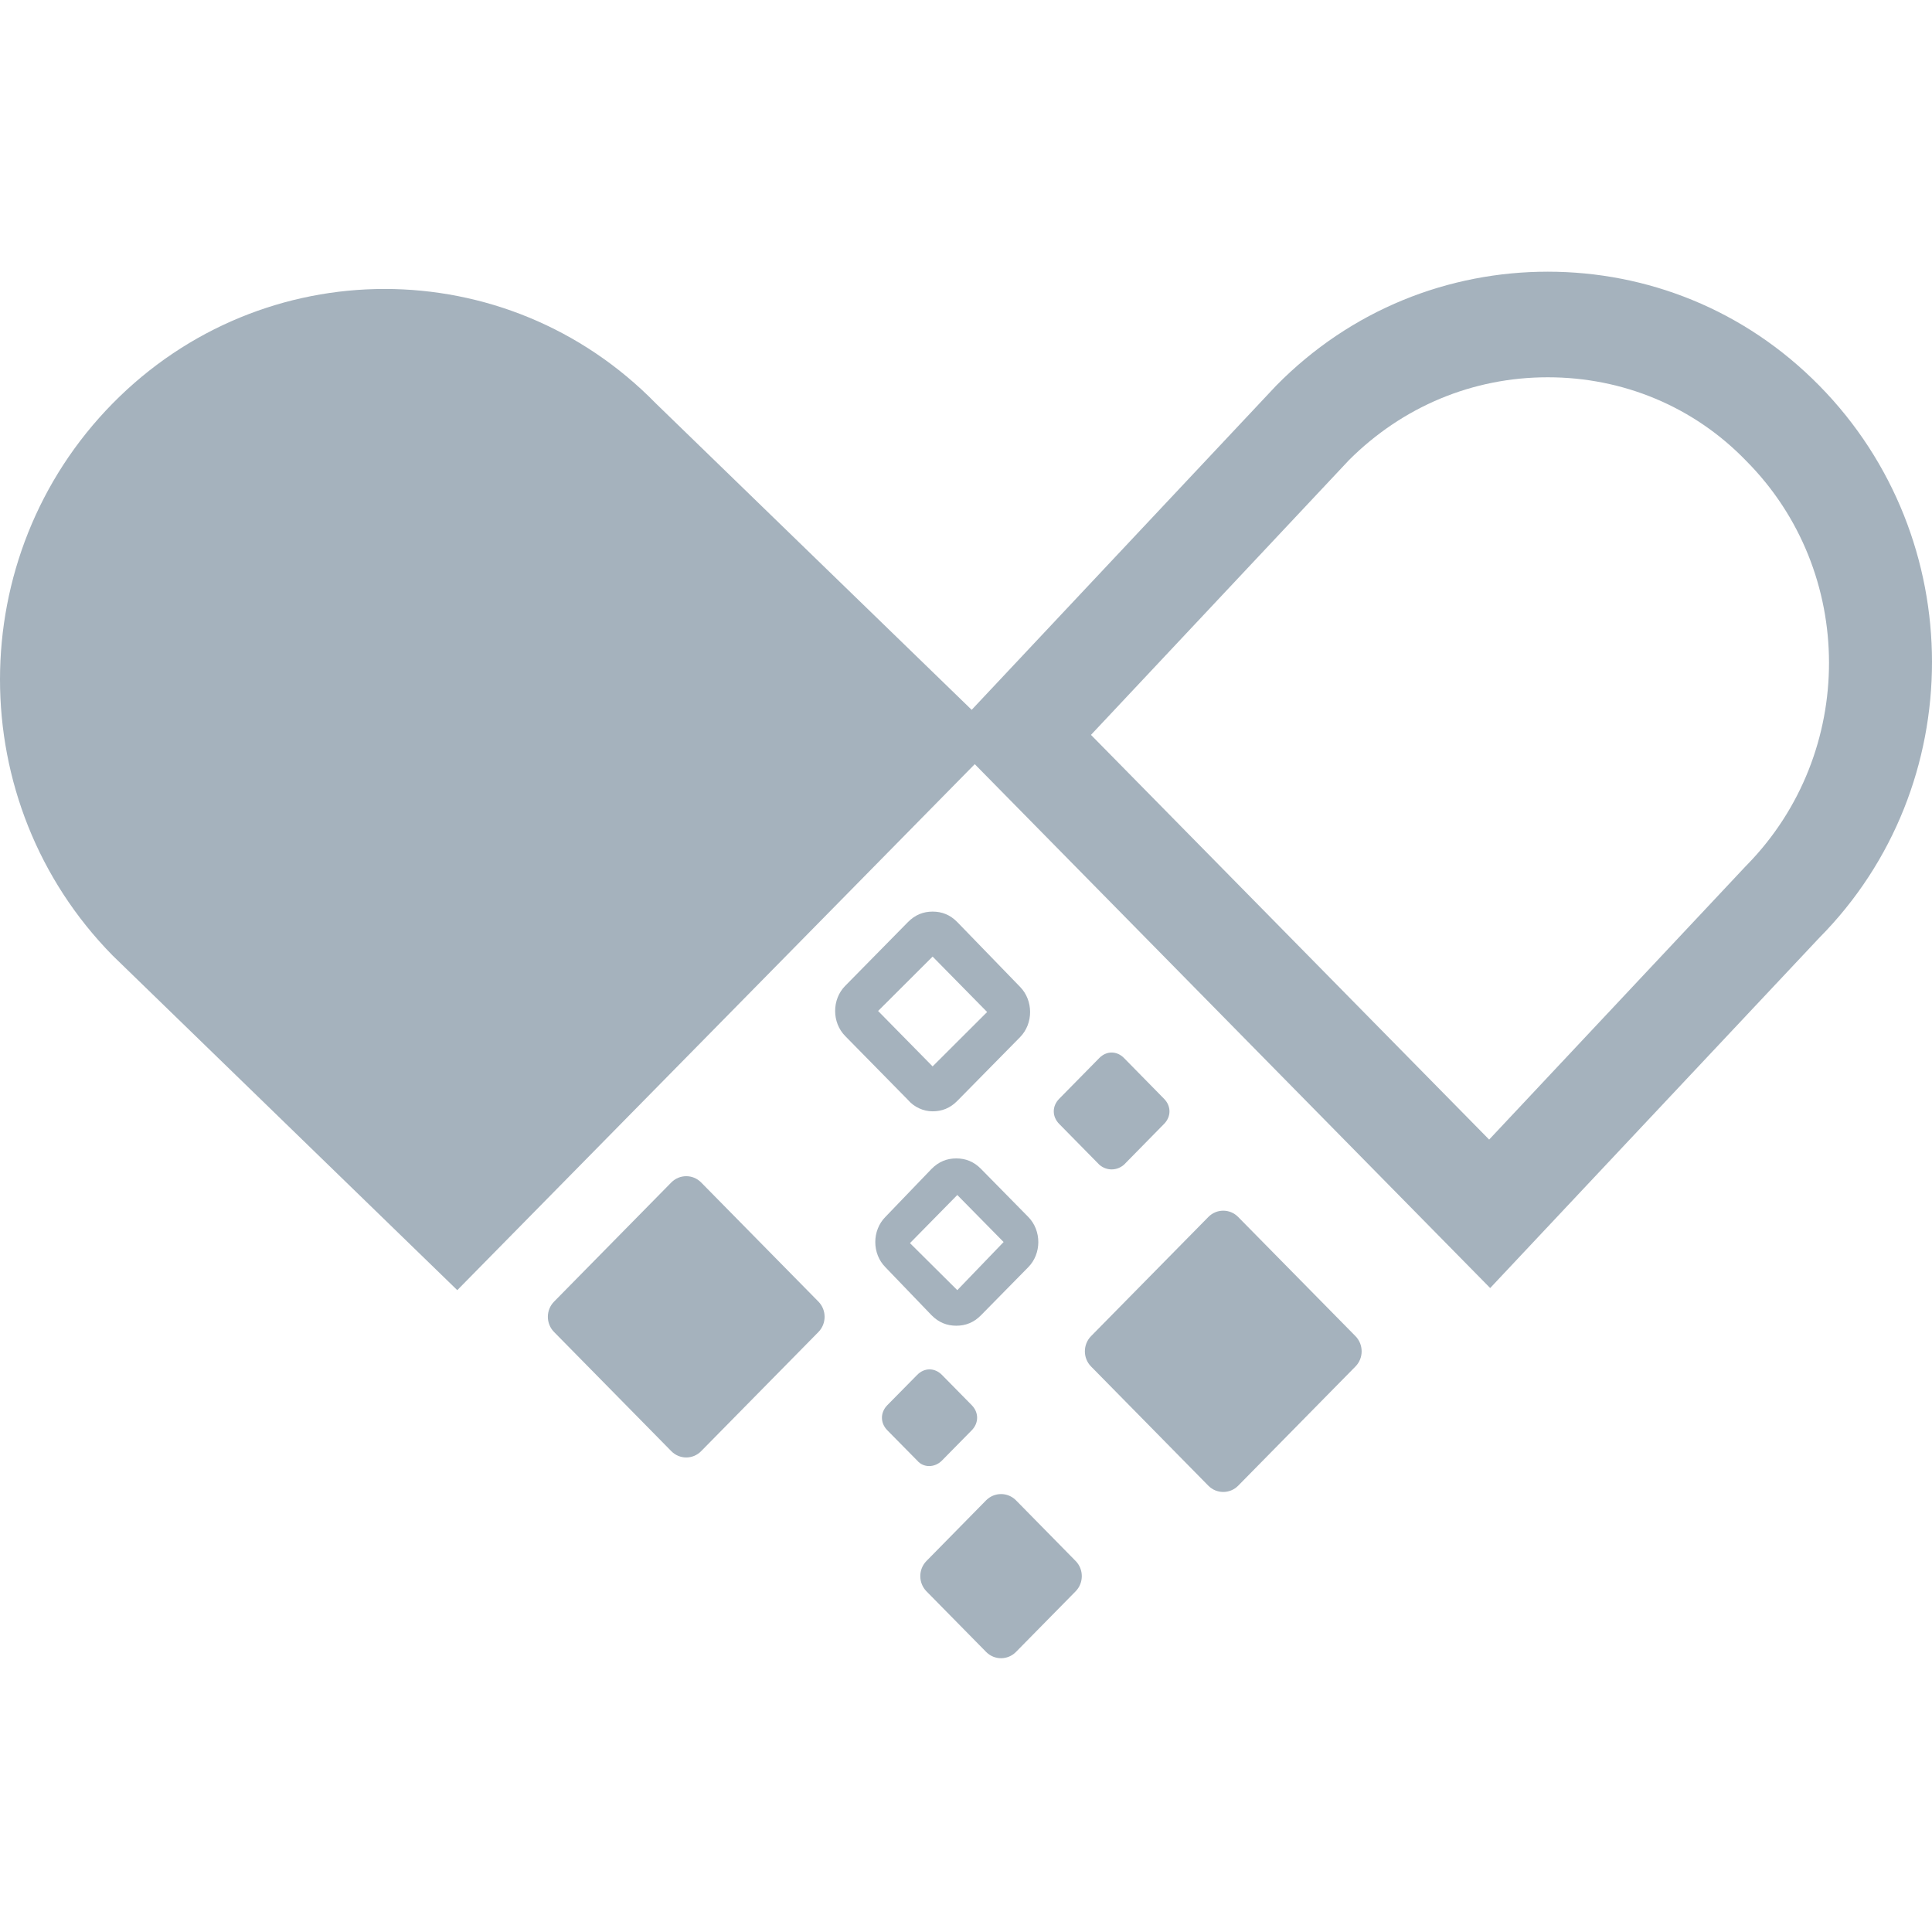
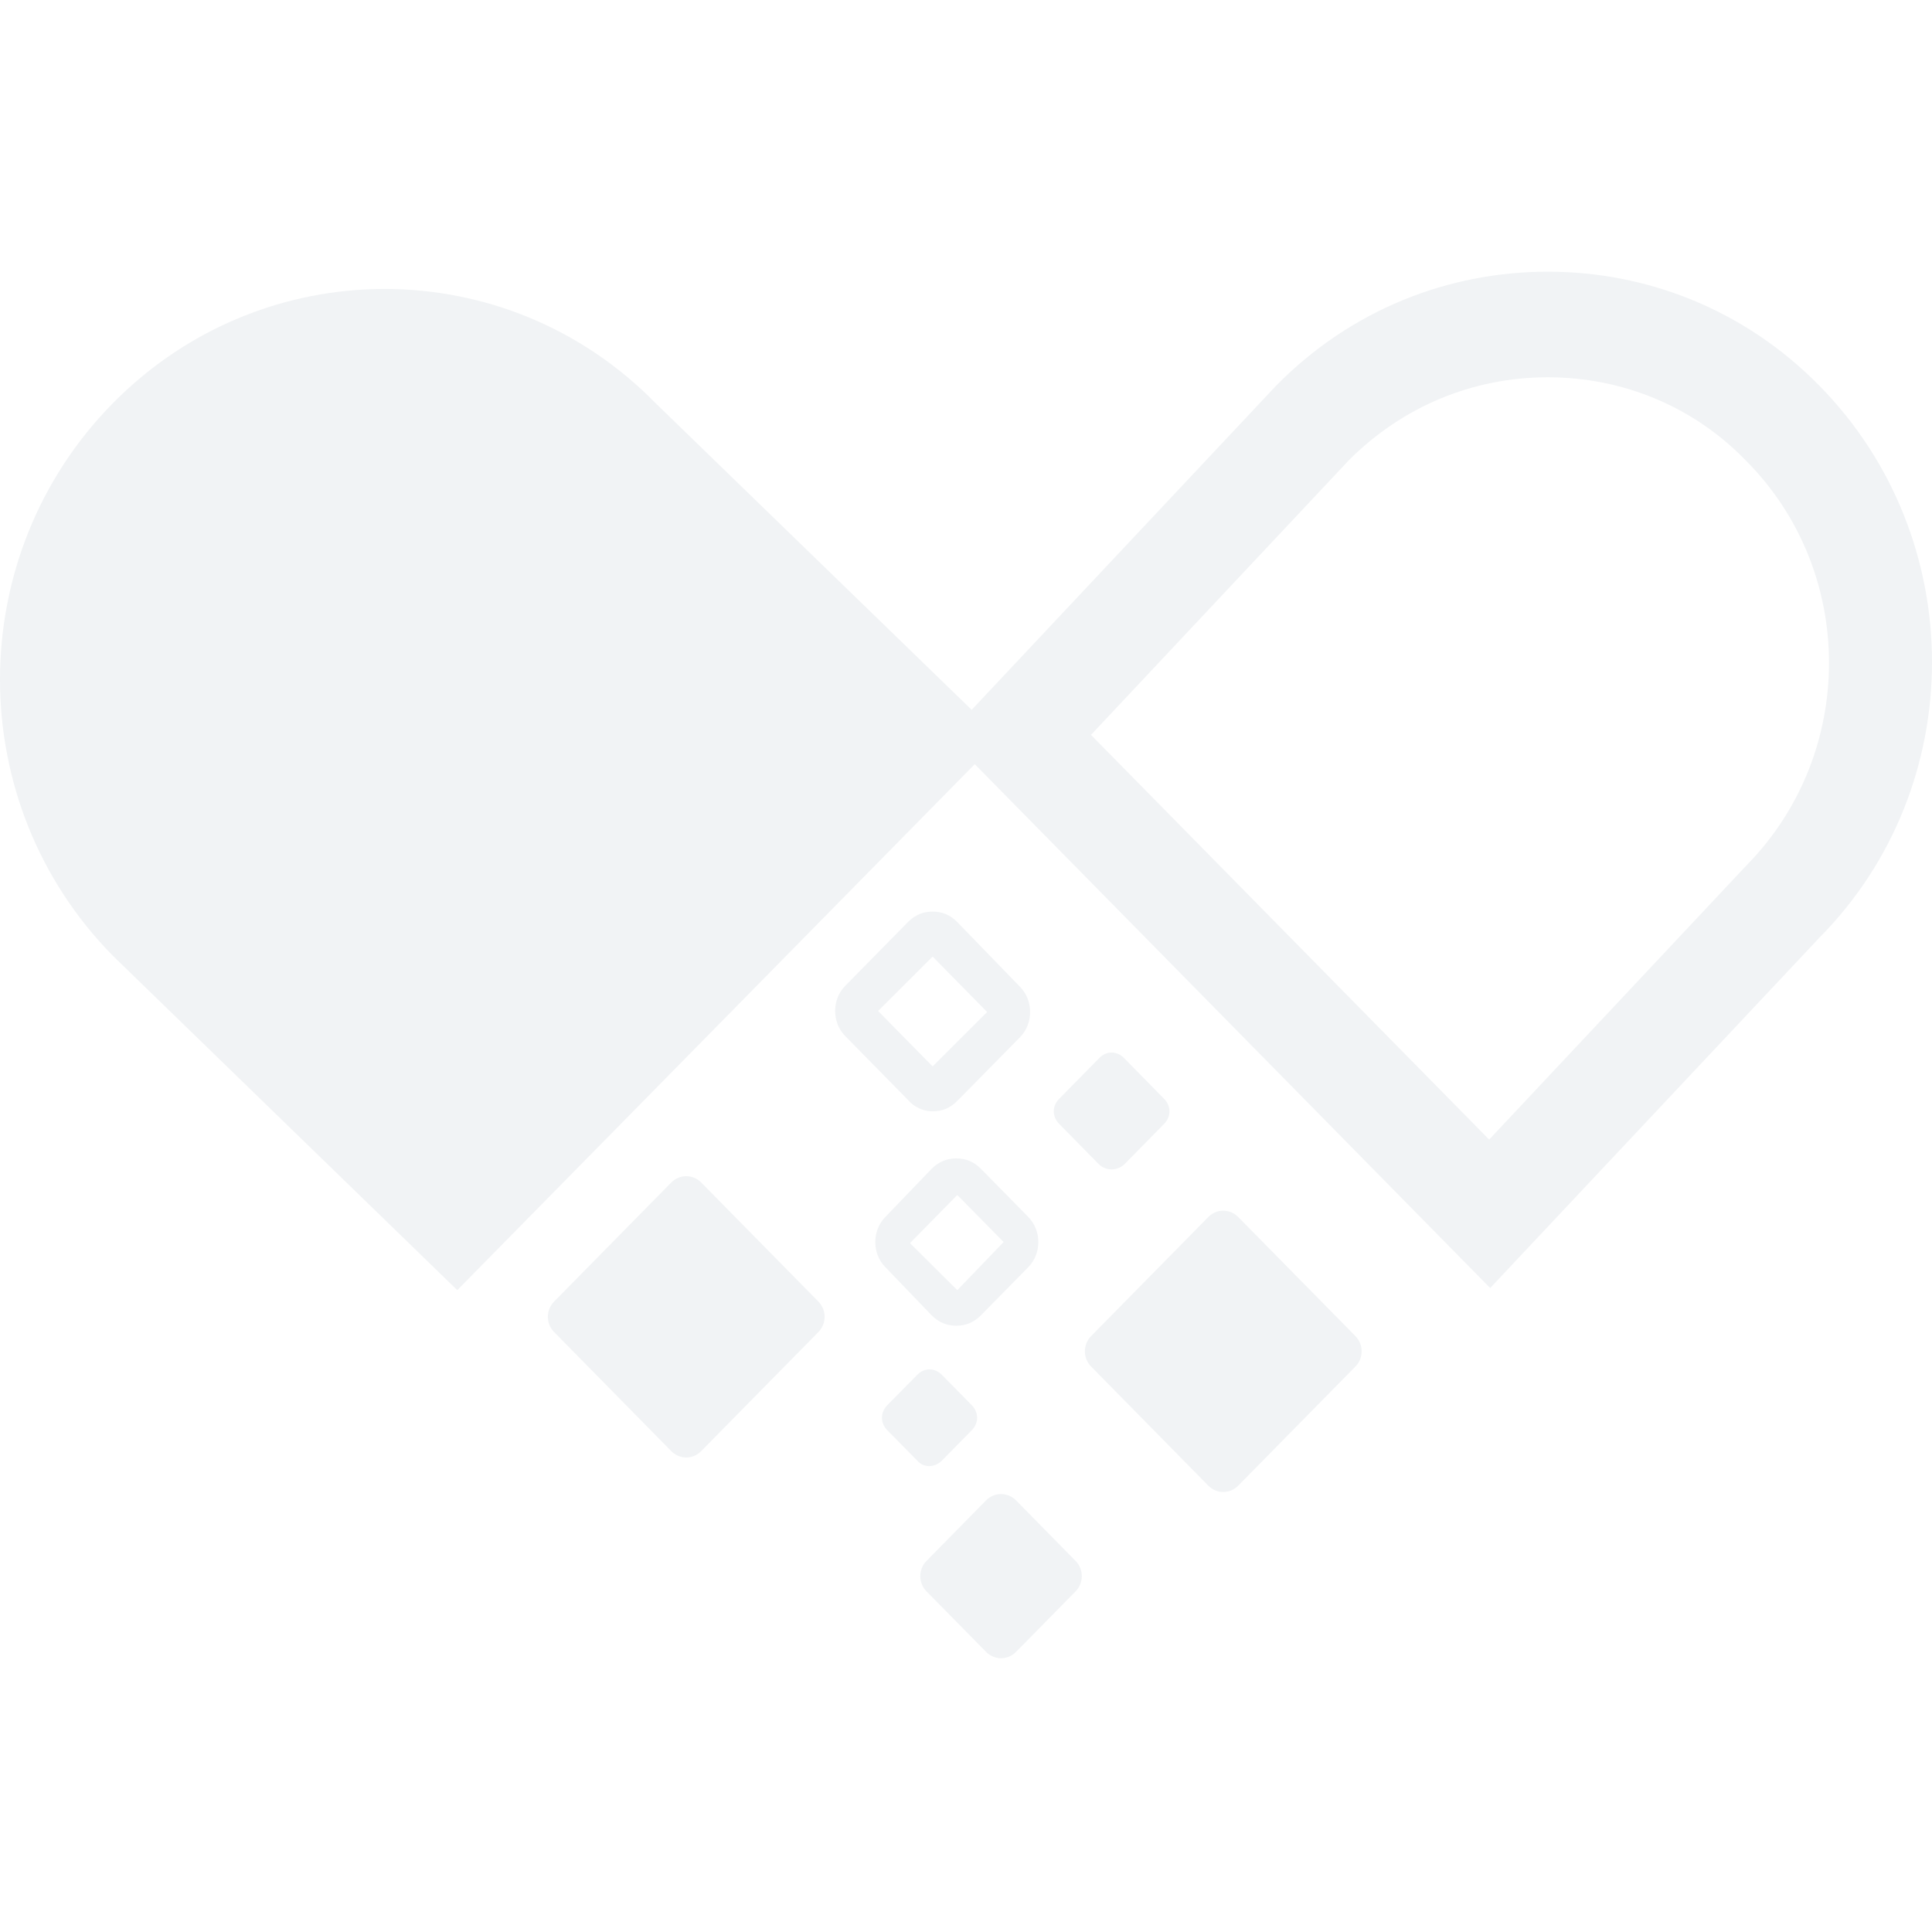
<svg xmlns="http://www.w3.org/2000/svg" width="32" height="32" viewBox="0 0 32 32" fill="none">
-   <path d="M30.134 6.388C28.89 5.123 27.272 4.5 25.636 4.5C24 4.5 22.381 5.123 21.137 6.388L16.094 11.757L10.863 6.682C8.392 4.154 4.354 4.154 1.866 6.682C-0.622 9.211 -0.622 13.298 1.866 15.827L7.574 21.369L16.145 12.657L24.682 21.334L30.134 15.532C32.622 13.021 32.622 8.916 30.134 6.388ZM28.941 14.32L28.907 14.355L24.665 18.875L18.07 12.172L22.347 7.617C23.233 6.734 24.392 6.249 25.636 6.249C26.88 6.249 28.055 6.734 28.924 7.635C30.748 9.471 30.748 12.467 28.941 14.32Z" fill="#A5B2BD" />
-   <path d="M15.447 18.407C15.601 18.407 15.737 18.355 15.856 18.234L16.896 17.178C17.117 16.953 17.117 16.572 16.896 16.346L15.856 15.273C15.737 15.151 15.601 15.099 15.447 15.099C15.294 15.099 15.158 15.151 15.038 15.273L13.999 16.329C13.777 16.554 13.777 16.935 13.999 17.16L15.038 18.217C15.141 18.338 15.294 18.407 15.447 18.407ZM15.447 15.844L16.35 16.762L15.447 17.663L14.544 16.745L15.447 15.844Z" fill="#A5B2BD" />
-   <path d="M18.617 19.291L19.281 18.615C19.4 18.494 19.4 18.321 19.281 18.2L18.617 17.524C18.497 17.403 18.327 17.403 18.208 17.524L17.543 18.2C17.424 18.321 17.424 18.494 17.543 18.615L18.208 19.291C18.327 19.395 18.497 19.395 18.617 19.291Z" fill="#A5B2BD" />
-   <path d="M15.601 24.192L16.095 23.69C16.214 23.569 16.214 23.395 16.095 23.274L15.601 22.772C15.481 22.651 15.311 22.651 15.192 22.772L14.697 23.274C14.578 23.395 14.578 23.569 14.697 23.69L15.192 24.192C15.294 24.313 15.481 24.313 15.601 24.192Z" fill="#A5B2BD" />
-   <path d="M16.828 24.85C16.691 24.712 16.47 24.712 16.333 24.85L15.345 25.855C15.209 25.993 15.209 26.218 15.345 26.357L16.333 27.361C16.47 27.5 16.691 27.5 16.828 27.361L17.816 26.357C17.952 26.218 17.952 25.993 17.816 25.855L16.828 24.85Z" fill="#A5B2BD" />
-   <path d="M20.508 20.157C20.372 20.018 20.15 20.018 20.014 20.157L18.071 22.131C17.935 22.27 17.935 22.495 18.071 22.633L20.014 24.608C20.15 24.746 20.372 24.746 20.508 24.608L22.451 22.633C22.587 22.495 22.587 22.27 22.451 22.131L20.508 20.157Z" fill="#A5B2BD" />
-   <path d="M11.613 19.585C11.477 19.447 11.256 19.447 11.119 19.585L9.177 21.559C9.04 21.698 9.04 21.923 9.177 22.062L11.119 24.036C11.256 24.175 11.477 24.175 11.613 24.036L13.556 22.062C13.692 21.923 13.692 21.698 13.556 21.559L11.613 19.585Z" fill="#A5B2BD" />
-   <path d="M15.43 21.785C15.55 21.906 15.686 21.958 15.839 21.958C15.993 21.958 16.129 21.906 16.248 21.785L17.032 20.988C17.253 20.763 17.253 20.382 17.032 20.157L16.248 19.36C16.129 19.239 15.993 19.187 15.839 19.187C15.686 19.187 15.55 19.239 15.43 19.36L14.664 20.157C14.442 20.382 14.442 20.763 14.664 20.988L15.43 21.785ZM15.856 19.793L16.623 20.572L15.856 21.369L15.072 20.59L15.856 19.793Z" fill="#A5B2BD" />
+   <path d="M30.134 6.388C28.89 5.123 27.272 4.5 25.636 4.5C24 4.5 22.381 5.123 21.137 6.388L16.094 11.757L10.863 6.682C8.392 4.154 4.354 4.154 1.866 6.682C-0.622 9.211 -0.622 13.298 1.866 15.827L7.574 21.369L16.145 12.657L24.682 21.334L30.134 15.532C32.622 13.021 32.622 8.916 30.134 6.388ZM28.941 14.32L28.907 14.355L24.665 18.875L18.07 12.172L22.347 7.617C23.233 6.734 24.392 6.249 25.636 6.249C26.88 6.249 28.055 6.734 28.924 7.635C30.748 9.471 30.748 12.467 28.941 14.32Z" fill="#F1F3F5" />
+   <path d="M15.447 18.407C15.601 18.407 15.737 18.355 15.856 18.234L16.896 17.178C17.117 16.953 17.117 16.572 16.896 16.346L15.856 15.273C15.737 15.151 15.601 15.099 15.447 15.099C15.294 15.099 15.158 15.151 15.038 15.273L13.999 16.329C13.777 16.554 13.777 16.935 13.999 17.16L15.038 18.217C15.141 18.338 15.294 18.407 15.447 18.407ZM15.447 15.844L16.35 16.762L15.447 17.663L14.544 16.745L15.447 15.844Z" fill="#F1F3F5" />
+   <path d="M18.617 19.291L19.281 18.615C19.4 18.494 19.4 18.321 19.281 18.2L18.617 17.524C18.497 17.403 18.327 17.403 18.208 17.524L17.543 18.2C17.424 18.321 17.424 18.494 17.543 18.615L18.208 19.291C18.327 19.395 18.497 19.395 18.617 19.291Z" fill="#F1F3F5" />
+   <path d="M15.601 24.192L16.095 23.69C16.214 23.569 16.214 23.395 16.095 23.274L15.601 22.772C15.481 22.651 15.311 22.651 15.192 22.772L14.697 23.274C14.578 23.395 14.578 23.569 14.697 23.69L15.192 24.192C15.294 24.313 15.481 24.313 15.601 24.192Z" fill="#F1F3F5" />
+   <path d="M16.828 24.85C16.691 24.712 16.47 24.712 16.333 24.85L15.345 25.855C15.209 25.993 15.209 26.218 15.345 26.357L16.333 27.361C16.47 27.5 16.691 27.5 16.828 27.361L17.816 26.357C17.952 26.218 17.952 25.993 17.816 25.855L16.828 24.85Z" fill="#F1F3F5" />
+   <path d="M20.508 20.157C20.372 20.018 20.15 20.018 20.014 20.157L18.071 22.131C17.935 22.27 17.935 22.495 18.071 22.633L20.014 24.608C20.15 24.746 20.372 24.746 20.508 24.608L22.451 22.633C22.587 22.495 22.587 22.27 22.451 22.131L20.508 20.157Z" fill="#F1F3F5" />
+   <path d="M11.613 19.585C11.477 19.447 11.256 19.447 11.119 19.585L9.177 21.559C9.04 21.698 9.04 21.923 9.177 22.062L11.119 24.036C11.256 24.175 11.477 24.175 11.613 24.036L13.556 22.062C13.692 21.923 13.692 21.698 13.556 21.559L11.613 19.585Z" fill="#F1F3F5" />
+   <path d="M15.43 21.785C15.55 21.906 15.686 21.958 15.839 21.958C15.993 21.958 16.129 21.906 16.248 21.785L17.032 20.988C17.253 20.763 17.253 20.382 17.032 20.157L16.248 19.36C16.129 19.239 15.993 19.187 15.839 19.187C15.686 19.187 15.55 19.239 15.43 19.36L14.664 20.157C14.442 20.382 14.442 20.763 14.664 20.988L15.43 21.785ZM15.856 19.793L16.623 20.572L15.856 21.369L15.072 20.59L15.856 19.793Z" fill="#F1F3F5" />
</svg>
